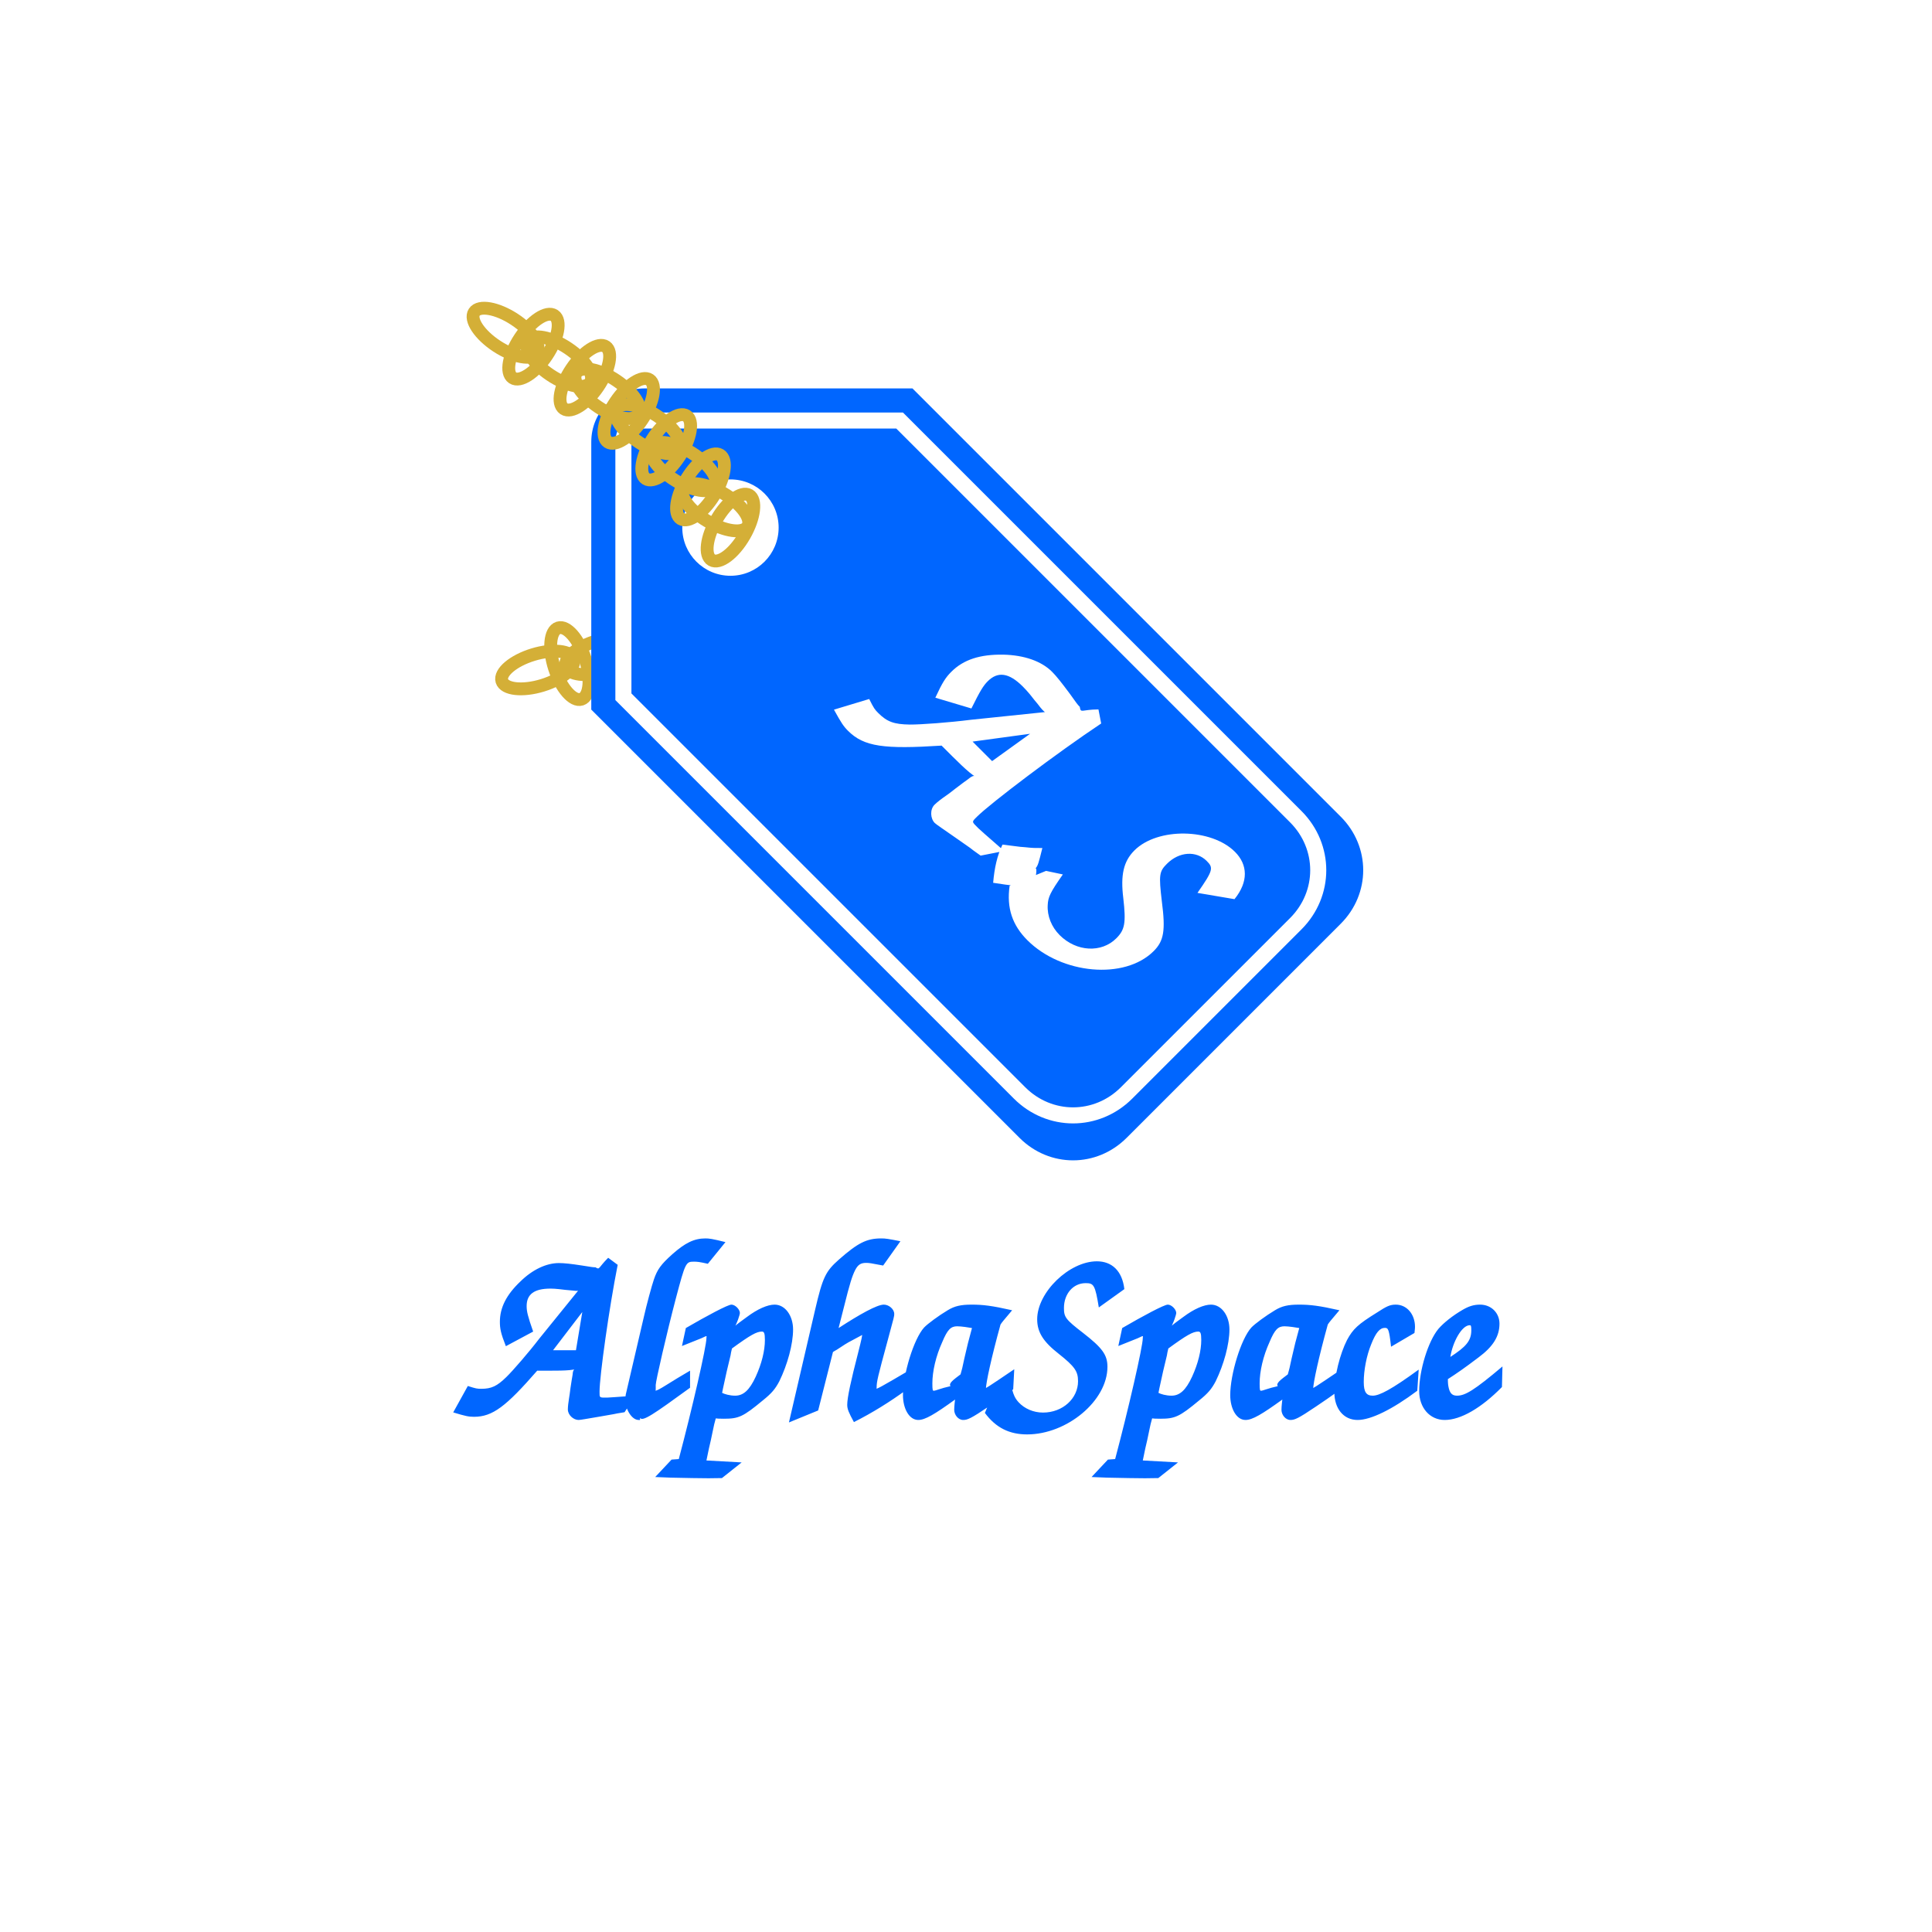
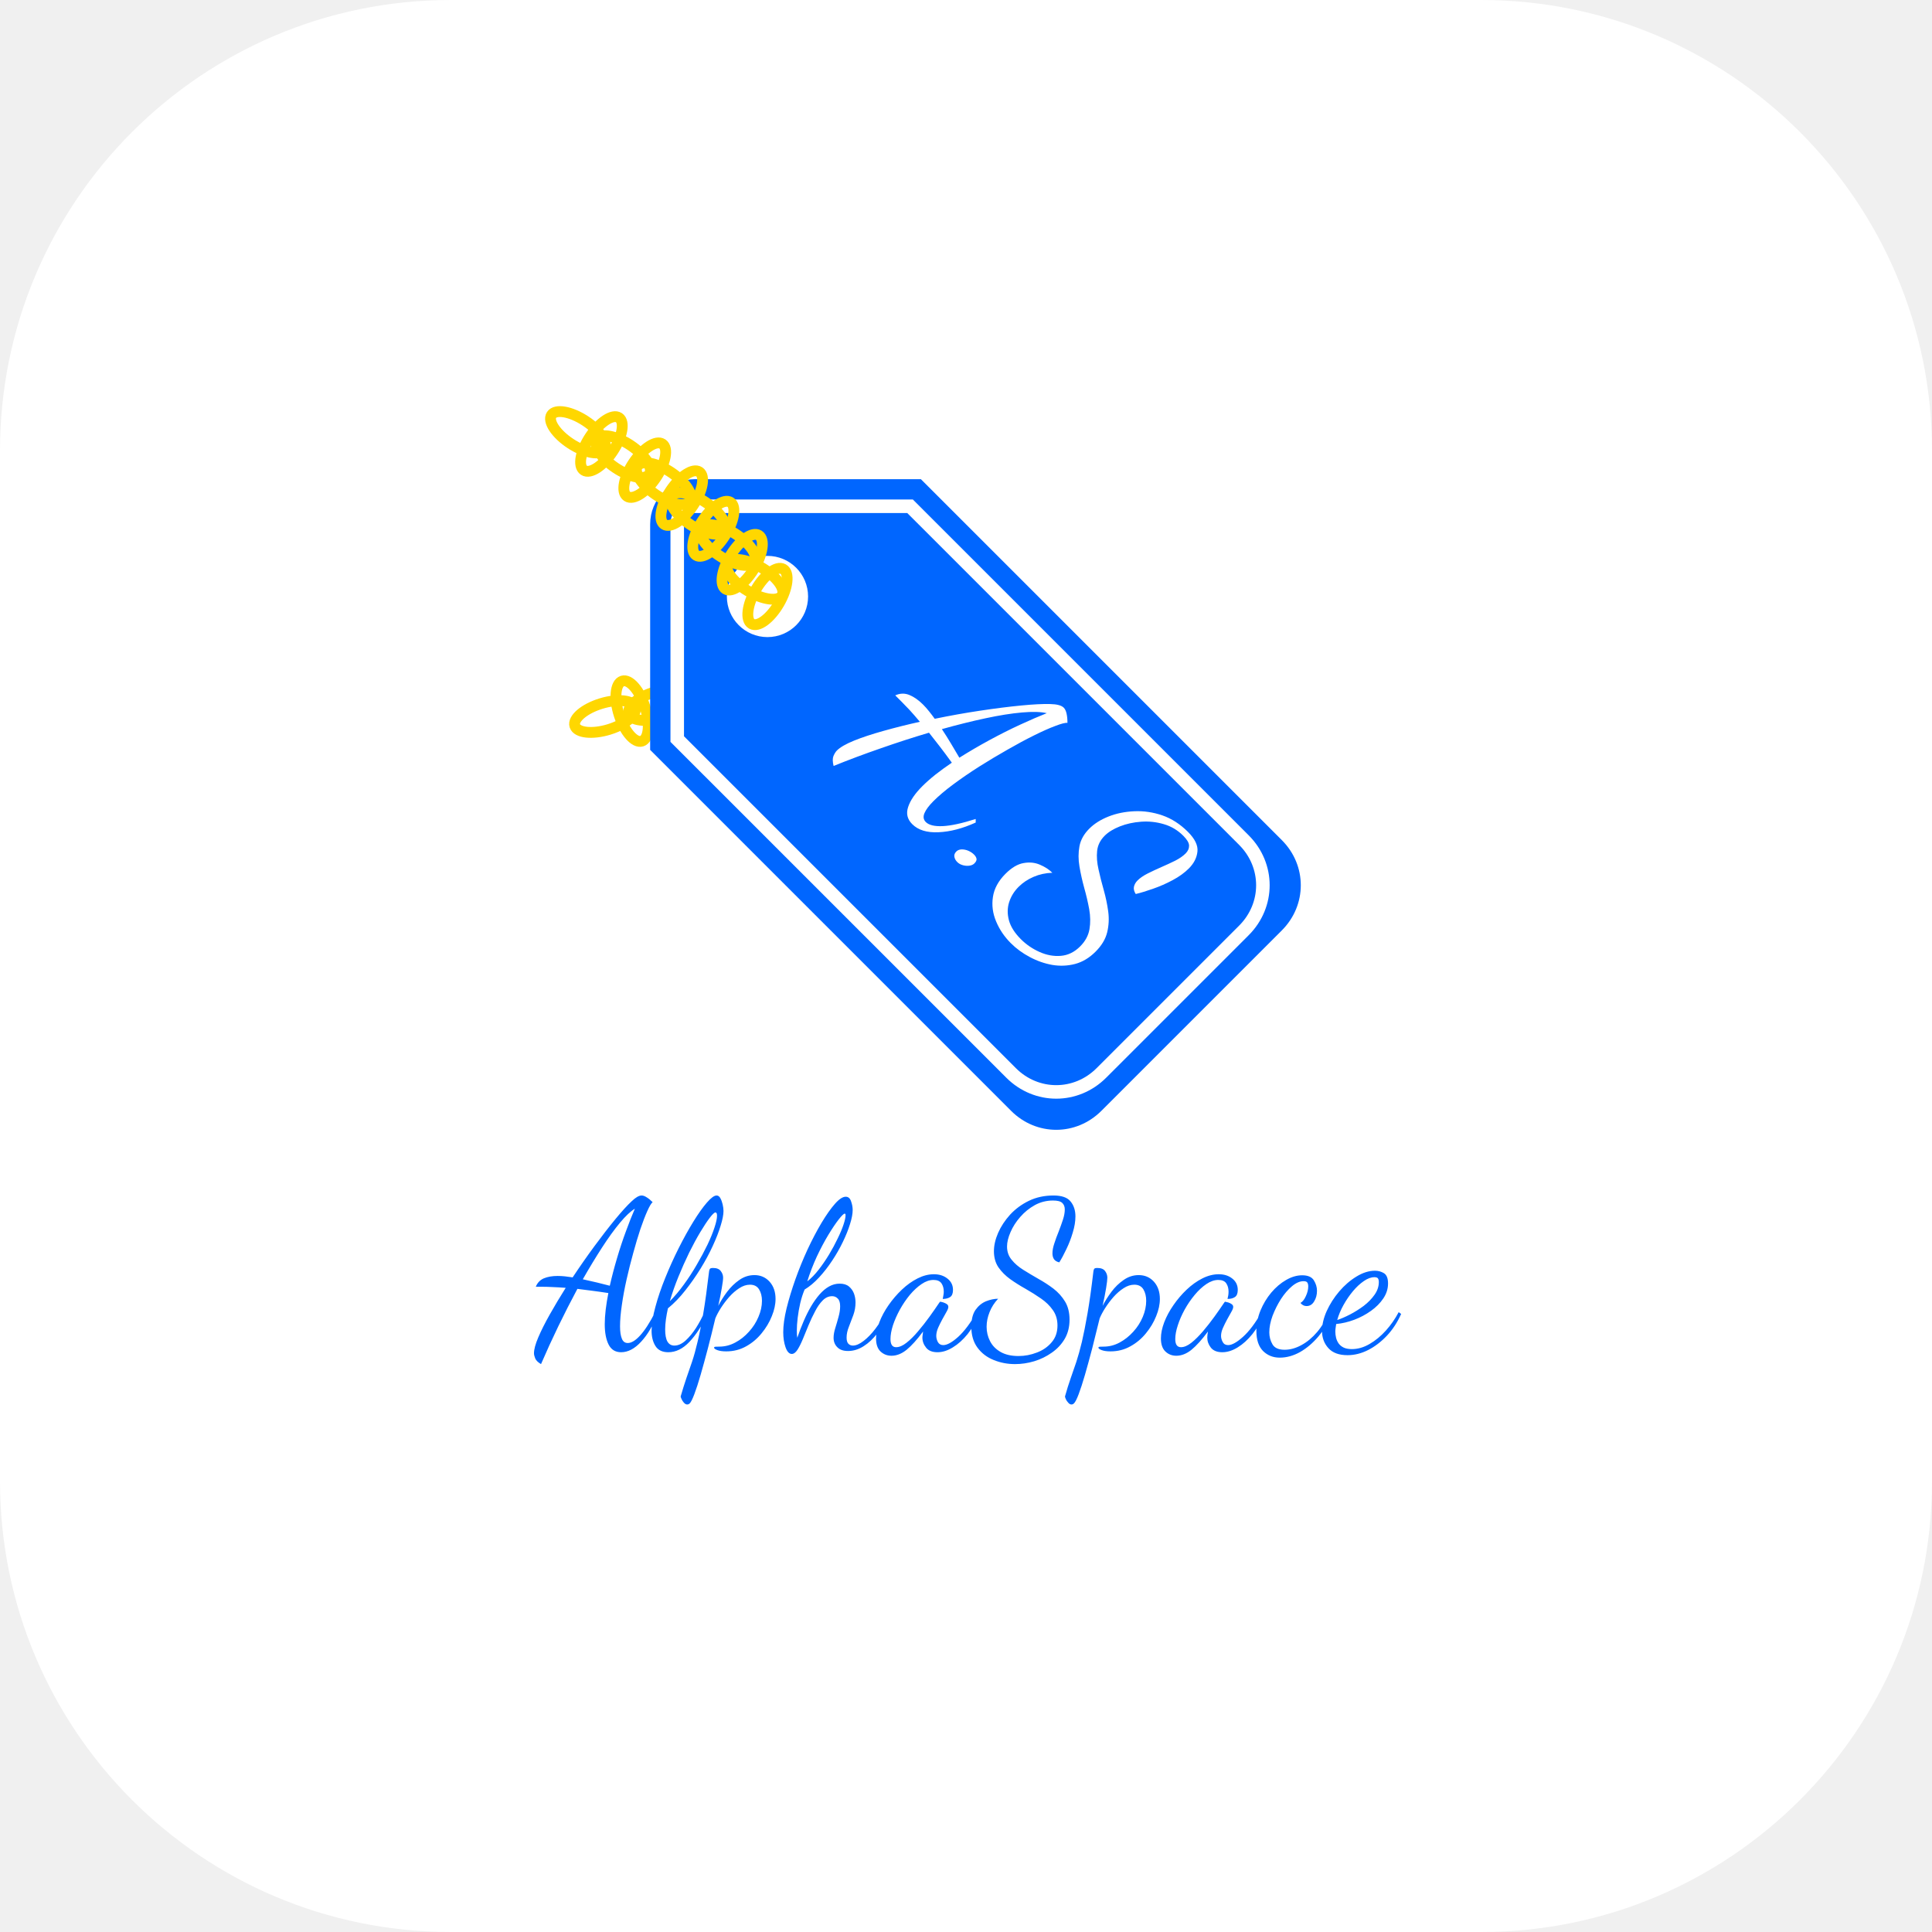
- <svg xmlns="http://www.w3.org/2000/svg" width="512" height="512" viewBox="0 0 120 120">
-   <rect width="120" height="120" fill="#FFFFFF" />
-   <g transform="translate(60, 60) scale(0.70) translate(-60, -60)">
-     <g transform="translate(60, 42) scale(0.95) translate(-50, -50)">
-       <g stroke-width="0.8" fill="none">
-         <ellipse cx="28" cy="28" rx="3" ry="1.2" stroke="#D4AF37" stroke-width="0.8" transform="rotate(45 28 28)" />
-         <ellipse cx="29.2" cy="27.2" rx="3" ry="1.2" stroke="#D4AF37" stroke-width="0.8" transform="rotate(-45 29.2 27.2)" />
-         <ellipse cx="30.4" cy="26.4" rx="3" ry="1.2" stroke="#D4AF37" stroke-width="0.8" transform="rotate(45 30.4 26.4)" />
-         <ellipse cx="31.6" cy="25.6" rx="3" ry="1.2" stroke="#D4AF37" stroke-width="0.8" transform="rotate(-45 31.6 25.6)" />
-         <ellipse cx="32.8" cy="24.8" rx="3" ry="1.2" stroke="#D4AF37" stroke-width="0.8" transform="rotate(45 32.8 24.8)" />
-         <ellipse cx="34" cy="24" rx="3" ry="1.2" stroke="#D4AF37" stroke-width="0.8" transform="rotate(-45 34 24)" />
-         <ellipse cx="35.2" cy="23.2" rx="3" ry="1.2" stroke="#D4AF37" stroke-width="0.8" transform="rotate(45 35.2 23.2)" />
-         <ellipse cx="36.4" cy="22.4" rx="3" ry="1.2" stroke="#D4AF37" stroke-width="0.8" transform="rotate(-45 36.4 22.4)" />
-         <g>
-           <ellipse cx="34" cy="34" rx="3.5" ry="1.5" stroke="#D4AF37" stroke-width="1.2" transform="rotate(-14 34 34)" />
+ <svg xmlns="http://www.w3.org/2000/svg" width="120" height="120" viewBox="0 0 120 120" fill="none">
+   <defs>
+     <linearGradient id="pwa_logoBg" x1="0%" y1="0%" x2="100%" y2="100%">
+       <stop offset="0%" stopColor="#0066FF" />
+       <stop offset="60%" stopColor="#0066FF" />
+       <stop offset="100%" stopColor="#00D2FF" />
+     </linearGradient>
+     <filter id="pwa_dropShadow" x="-20%" y="-20%" width="140%" height="140%">
+       <feDropShadow dx="0" dy="2" stdDeviation="3" floodColor="#000000" floodOpacity="0.25" />
+     </filter>
+     <filter id="pwa_chainShadow" x="-50%" y="-50%" width="200%" height="200%">
+       <feDropShadow dx="0.5" dy="0.5" stdDeviation="0.5" floodColor="black" floodOpacity="0.1" />
+     </filter>
+     <clipPath id="pwa_appIconClip">
+       <rect x="0" y="0" width="120" height="120" rx="28" />
+     </clipPath>
+     <linearGradient id="pwa_chainGradient" x1="0%" y1="0%" x2="100%" y2="100%">
+       <stop offset="0%" stopColor="#BF953F" />
+       <stop offset="25%" stopColor="#FCF6BA" />
+       <stop offset="50%" stopColor="#B38728" />
+       <stop offset="75%" stopColor="#FBF5B7" />
+       <stop offset="100%" stopColor="#AA771C" />
+     </linearGradient>
+     <linearGradient id="pwa_textGradient" x1="0%" y1="0%" x2="100%" y2="0%">
+       <stop offset="0%" stopColor="#0066FF" />
+       <stop offset="60%" stopColor="#0066FF" />
+       <stop offset="100%" stopColor="#00D2FF" />
+     </linearGradient>
+   </defs>
+   <g clipPath="url(#pwa_appIconClip)">
+     <rect x="0" y="0" width="120" height="120" rx="28" fill="white" />
+     <g transform="translate(60, 60) scale(0.59) translate(-60, -60)">
+       <g transform="translate(60, 42) scale(0.95) translate(-50, -50)">
+         <g stroke-width="0.8" fill="none">
+           <ellipse cx="28" cy="28" rx="3" ry="1.2" stroke="#FFD700" stroke-width="0.8" transform="rotate(45 28 28)" />
+           <ellipse cx="29.2" cy="27.2" rx="3" ry="1.2" stroke="#FFD700" stroke-width="0.8" transform="rotate(-45 29.2 27.2)" />
+           <ellipse cx="30.4" cy="26.4" rx="3" ry="1.2" stroke="#FFD700" stroke-width="0.8" transform="rotate(45 30.4 26.4)" />
+           <ellipse cx="31.6" cy="25.6" rx="3" ry="1.2" stroke="#FFD700" stroke-width="0.8" transform="rotate(-45 31.6 25.6)" />
+           <ellipse cx="32.8" cy="24.8" rx="3" ry="1.2" stroke="#FFD700" stroke-width="0.8" transform="rotate(45 32.8 24.8)" />
+           <ellipse cx="34" cy="24" rx="3" ry="1.2" stroke="#FFD700" stroke-width="0.8" transform="rotate(-45 34 24)" />
+           <ellipse cx="35.2" cy="23.2" rx="3" ry="1.2" stroke="#FFD700" stroke-width="0.8" transform="rotate(45 35.2 23.2)" />
+           <ellipse cx="36.4" cy="22.4" rx="3" ry="1.2" stroke="#FFD700" stroke-width="0.8" transform="rotate(-45 36.4 22.4)" />
+           <g>
+             <ellipse cx="34" cy="34" rx="3.5" ry="1.5" stroke="#FFD700" stroke-width="1.2" transform="rotate(-14 34 34)" />
+           </g>
+           <g>
+             <ellipse cx="31" cy="35" rx="3.5" ry="1.5" stroke="#FFD700" stroke-width="1.2" transform="rotate(75 31 35)" />
+           </g>
+           <g>
+             <ellipse cx="28" cy="36" rx="3.5" ry="1.5" stroke="#FFD700" stroke-width="1.2" transform="rotate(-14 28 36)" />
+           </g>
+           <g>
+             <ellipse cx="25" cy="37" rx="3.5" ry="1.5" stroke="#FFD700" stroke-width="1.2" transform="rotate(75 25 37)" />
+           </g>
+           <g>
+             <ellipse cx="22" cy="38" rx="3.5" ry="1.5" stroke="#FFD700" stroke-width="1.2" transform="rotate(-15 22 38)" />
+           </g>
+           <g>
+             <ellipse cx="19" cy="39" rx="3.5" ry="1.5" stroke="#FFD700" stroke-width="1.2" transform="rotate(74 19 39)" />
+           </g>
+           <g>
+             <ellipse cx="16" cy="40" rx="3.5" ry="1.5" stroke="#FFD700" stroke-width="1.2" transform="rotate(-16 16 40)" />
+           </g>
+           <g>
+             <ellipse cx="13" cy="40.7" rx="3.5" ry="1.5" stroke="#FFD700" stroke-width="1.2" transform="rotate(72 13 40.7)" />
+           </g>
+           <g>
+             <ellipse cx="10" cy="41.3" rx="3.5" ry="1.5" stroke="#FFD700" stroke-width="1.2" transform="rotate(-17 10 41.3)" />
+           </g>
        </g>
-         <g>
-           <ellipse cx="31" cy="35" rx="3.5" ry="1.5" stroke="#D4AF37" stroke-width="1.2" transform="rotate(75 31 35)" />
+         <path d="M45 15 L20 15 C17.2 15 15 17.2 15 20 L15 45 L55 85 C57.8 87.8 62.2 87.8 65 85 L85 65 C87.8 62.2 87.8 57.8 85 55 L45 15 Z" fill="#0066FF" />
+         <path d="M43.8 18 L20 18 C18.9 18 18 18.9 18 20 L18 43.8 L55 80.8 C57.8 83.6 62.2 83.6 65 80.8 L80.8 65 C83.6 62.2 83.6 57.8 80.8 55 L43.8 18 Z" stroke="#FFFFFF" stroke-width="1.5" fill="none" />
+         <circle cx="28" cy="28" r="4.5" fill="white" />
+         <g stroke-width="0.8" fill="none">
+           <g>
+             <ellipse cx="28" cy="28" rx="3.5" ry="1.5" stroke="#FFD700" stroke-width="1.2" transform="rotate(-60 28 28)" />
+           </g>
+           <g>
+             <ellipse cx="26.6" cy="26.1" rx="3.5" ry="1.5" stroke="#FFD700" stroke-width="1.2" transform="rotate(30.7 26.6 26.1)" />
+           </g>
+           <g>
+             <ellipse cx="25.2" cy="24.2" rx="3.5" ry="1.5" stroke="#FFD700" stroke-width="1.2" transform="rotate(-58.4 25.2 24.2)" />
+           </g>
+           <g>
+             <ellipse cx="23.6" cy="22.3" rx="3.5" ry="1.5" stroke="#FFD700" stroke-width="1.2" transform="rotate(32.2 23.6 22.3)" />
+           </g>
+           <g>
+             <ellipse cx="22" cy="20.5" rx="3.5" ry="1.5" stroke="#FFD700" stroke-width="1.2" transform="rotate(-57.1 22 20.5)" />
+           </g>
+           <g>
+             <ellipse cx="20.3" cy="18.8" rx="3.5" ry="1.5" stroke="#FFD700" stroke-width="1.2" transform="rotate(33.3 20.3 18.8)" />
+           </g>
+           <g>
+             <ellipse cx="18.5" cy="17.1" rx="3.5" ry="1.5" stroke="#FFD700" stroke-width="1.2" transform="rotate(-56.2 18.5 17.1)" />
+           </g>
+           <g>
+             <ellipse cx="16.5" cy="15.5" rx="3.5" ry="1.5" stroke="#FFD700" stroke-width="1.2" transform="rotate(33.9 16.5 15.5)" />
+           </g>
+           <g>
+             <ellipse cx="14.4" cy="14" rx="3.5" ry="1.5" stroke="#FFD700" stroke-width="1.2" transform="rotate(-56 14.4 14)" />
+           </g>
+           <g>
+             <ellipse cx="12" cy="12.5" rx="3.5" ry="1.5" stroke="#FFD700" stroke-width="1.2" transform="rotate(33.8 12 12.5)" />
+           </g>
+           <g>
+             <ellipse cx="9.6" cy="11.1" rx="3.5" ry="1.5" stroke="#FFD700" stroke-width="1.2" transform="rotate(-56.3 9.6 11.1)" />
+           </g>
+           <g>
+             <ellipse cx="7" cy="9.8" rx="3.5" ry="1.5" stroke="#FFD700" stroke-width="1.2" transform="rotate(33.2 7 9.8)" />
+           </g>
        </g>
-         <g>
-           <ellipse cx="28" cy="36" rx="3.5" ry="1.5" stroke="#D4AF37" stroke-width="1.2" transform="rotate(-14 28 36)" />
-         </g>
-         <g>
-           <ellipse cx="25" cy="37" rx="3.5" ry="1.5" stroke="#D4AF37" stroke-width="1.2" transform="rotate(75 25 37)" />
-         </g>
-         <g>
-           <ellipse cx="22" cy="38" rx="3.5" ry="1.5" stroke="#D4AF37" stroke-width="1.2" transform="rotate(-15 22 38)" />
-         </g>
-         <g>
-           <ellipse cx="19" cy="39" rx="3.5" ry="1.5" stroke="#D4AF37" stroke-width="1.2" transform="rotate(74 19 39)" />
-         </g>
-         <g>
-           <ellipse cx="16" cy="40" rx="3.5" ry="1.5" stroke="#D4AF37" stroke-width="1.2" transform="rotate(-16 16 40)" />
-         </g>
-         <g>
-           <ellipse cx="13" cy="40.7" rx="3.5" ry="1.5" stroke="#D4AF37" stroke-width="1.2" transform="rotate(72 13 40.7)" />
-         </g>
-         <g>
-           <ellipse cx="10" cy="41.3" rx="3.5" ry="1.5" stroke="#D4AF37" stroke-width="1.2" transform="rotate(-17 10 41.3)" />
+         <g transform="rotate(45 50 58)">
+           <path fill="white" d="M31.69 60.44L31.69 60.44Q31.07 60.07 30.90 59.67Q30.74 59.26 30.74 58.98L30.74 58.98Q30.74 58.20 31.31 56.85Q31.88 55.51 32.85 53.79Q33.82 52.06 34.99 50.22L34.99 50.22Q33.96 50.13 33.23 50.10Q32.50 50.08 31.97 50.08L31.97 50.08L30.99 50.08Q31.30 49.26 32.07 48.94Q32.84 48.62 33.90 48.62L33.90 48.62Q34.38 48.62 34.88 48.68Q35.38 48.73 35.92 48.82L35.92 48.82Q37.34 46.66 38.84 44.63Q40.34 42.60 41.64 41.02Q42.94 39.44 43.81 38.62L43.81 38.62Q44.62 37.84 45.16 37.84L45.16 37.84Q45.46 37.84 45.84 38.08Q46.22 38.32 46.64 38.74L46.64 38.74Q46.36 38.96 45.93 39.93Q45.49 40.89 45.00 42.35Q44.51 43.80 44.04 45.54Q43.56 47.28 43.15 49.08Q42.75 50.89 42.51 52.51Q42.27 54.14 42.27 55.37L42.27 55.37Q42.27 56.43 42.51 57.02Q42.75 57.61 43.31 57.61L43.31 57.61Q44.04 57.61 44.96 56.60Q45.88 55.59 46.98 53.46L46.98 53.46L47.26 53.74Q46.42 55.98 45.11 57.41Q43.81 58.84 42.41 58.84L42.41 58.84Q41.26 58.84 40.75 57.82Q40.23 56.80 40.23 55.09L40.23 55.09Q40.23 54.19 40.35 53.13Q40.48 52.06 40.70 50.92L40.70 50.92Q39.47 50.72 38.45 50.59Q37.43 50.47 36.56 50.36L36.56 50.36Q35.24 52.79 34.00 55.37Q32.75 57.94 31.69 60.44ZM40.90 49.94L40.90 49.94Q41.32 48.09 41.88 46.20Q42.44 44.31 43.07 42.60Q43.70 40.89 44.26 39.60L44.26 39.60Q43.39 40.14 42.26 41.49Q41.12 42.85 39.86 44.80Q38.60 46.74 37.29 49.07L37.29 49.07Q38.24 49.26 39.18 49.50Q40.12 49.74 40.90 49.94ZM48.91 58.28L48.91 58.28Q48.54 58.28 48.28 58.10Q48.01 57.92 48.01 57.52L48.01 57.52Q48.01 57.22 48.26 56.95Q48.52 56.68 48.89 56.53Q49.27 56.38 49.64 56.38L49.64 56.38Q49.97 56.38 50.17 56.52Q50.36 56.66 50.36 57.05L50.36 57.05Q50.36 57.33 50.15 57.61Q49.94 57.89 49.61 58.08Q49.27 58.28 48.91 58.28ZM59.46 60.44L59.46 60.44Q57.95 60.44 56.61 59.89Q55.26 59.34 54.44 58.22Q53.61 57.10 53.61 55.42L53.61 55.42Q53.61 53.97 54.19 53.16Q54.76 52.34 55.60 52.01Q56.44 51.67 57.20 51.67L57.20 51.67Q56.44 52.48 56.05 53.46Q55.66 54.44 55.66 55.42L55.66 55.42Q55.66 56.46 56.12 57.36Q56.58 58.25 57.53 58.80Q58.48 59.34 59.94 59.34L59.94 59.34Q61.20 59.34 62.40 58.88Q63.61 58.42 64.38 57.51Q65.15 56.60 65.15 55.26L65.15 55.26Q65.15 54.05 64.53 53.18Q63.92 52.32 62.95 51.64Q61.98 50.97 60.89 50.36Q59.80 49.74 58.83 49.05Q57.87 48.37 57.25 47.47Q56.64 46.58 56.64 45.32L56.64 45.32Q56.64 44.14 57.20 42.85Q57.76 41.56 58.81 40.42Q59.86 39.27 61.33 38.55Q62.80 37.84 64.62 37.84L64.62 37.84Q66.27 37.84 66.91 38.64Q67.56 39.44 67.56 40.64L67.56 40.64Q67.56 41.65 67.21 42.81Q66.86 43.97 66.35 45.02Q65.85 46.07 65.40 46.80L65.40 46.80Q64.90 46.69 64.69 46.37Q64.48 46.04 64.48 45.60L64.48 45.60Q64.48 45.01 64.73 44.25Q64.98 43.50 65.30 42.68Q65.62 41.87 65.88 41.10Q66.13 40.33 66.13 39.72L66.13 39.72Q66.13 39.16 65.79 38.83Q65.46 38.51 64.56 38.51L64.56 38.51Q63.24 38.51 62.12 39.13Q61.00 39.74 60.16 40.71Q59.32 41.68 58.86 42.74Q58.40 43.80 58.40 44.67L58.40 44.67Q58.40 45.71 59.00 46.45Q59.60 47.19 60.56 47.79Q61.51 48.40 62.59 49.00Q63.66 49.60 64.62 50.33Q65.57 51.06 66.17 52.05Q66.77 53.04 66.77 54.47L66.77 54.47Q66.77 55.93 66.13 57.03Q65.48 58.14 64.41 58.90Q63.33 59.65 62.04 60.04Q60.75 60.44 59.46 60.44Z" />
        </g>
      </g>
-       <path d="M45 15 L20 15 C17.2 15 15 17.2 15 20 L15 45 L55 85 C57.8 87.8 62.2 87.8 65 85 L85 65 C87.8 62.2 87.8 57.8 85 55 L45 15 Z" fill="#0066FF" />
-       <path d="M43.8 18 L20 18 C18.9 18 18 18.9 18 20 L18 43.8 L55 80.8 C57.8 83.6 62.2 83.6 65 80.8 L80.8 65 C83.6 62.2 83.6 57.8 80.8 55 L43.8 18 Z" stroke="#FFFFFF" stroke-width="1.5" fill="none" />
-       <circle cx="28" cy="28" r="4.5" fill="white" />
-       <g stroke-width="0.8" fill="none">
-         <g>
-           <ellipse cx="28" cy="28" rx="3.5" ry="1.5" stroke="#D4AF37" stroke-width="1.2" transform="rotate(-60 28 28)" />
-         </g>
-         <g>
-           <ellipse cx="26.6" cy="26.1" rx="3.5" ry="1.5" stroke="#D4AF37" stroke-width="1.2" transform="rotate(30.7 26.6 26.1)" />
-         </g>
-         <g>
-           <ellipse cx="25.2" cy="24.2" rx="3.5" ry="1.5" stroke="#D4AF37" stroke-width="1.2" transform="rotate(-58.4 25.2 24.2)" />
-         </g>
-         <g>
-           <ellipse cx="23.6" cy="22.3" rx="3.5" ry="1.5" stroke="#D4AF37" stroke-width="1.2" transform="rotate(32.2 23.6 22.3)" />
-         </g>
-         <g>
-           <ellipse cx="22" cy="20.5" rx="3.5" ry="1.5" stroke="#D4AF37" stroke-width="1.2" transform="rotate(-57.1 22 20.5)" />
-         </g>
-         <g>
-           <ellipse cx="20.3" cy="18.8" rx="3.5" ry="1.5" stroke="#D4AF37" stroke-width="1.2" transform="rotate(33.3 20.3 18.8)" />
-         </g>
-         <g>
-           <ellipse cx="18.5" cy="17.1" rx="3.5" ry="1.5" stroke="#D4AF37" stroke-width="1.2" transform="rotate(-56.2 18.5 17.1)" />
-         </g>
-         <g>
-           <ellipse cx="16.5" cy="15.5" rx="3.5" ry="1.5" stroke="#D4AF37" stroke-width="1.2" transform="rotate(33.9 16.5 15.5)" />
-         </g>
-         <g>
-           <ellipse cx="14.4" cy="14" rx="3.5" ry="1.5" stroke="#D4AF37" stroke-width="1.2" transform="rotate(-56 14.4 14)" />
-         </g>
-         <g>
-           <ellipse cx="12" cy="12.5" rx="3.5" ry="1.5" stroke="#D4AF37" stroke-width="1.2" transform="rotate(33.8 12 12.5)" />
-         </g>
-         <g>
-           <ellipse cx="9.6" cy="11.1" rx="3.5" ry="1.5" stroke="#D4AF37" stroke-width="1.2" transform="rotate(-56.3 9.6 11.1)" />
-         </g>
-         <g>
-           <ellipse cx="7" cy="9.8" rx="3.5" ry="1.5" stroke="#D4AF37" stroke-width="1.2" transform="rotate(33.2 7 9.8)" />
-         </g>
-       </g>
-       <text x="50" y="58" font-family="'Dancing Script', cursive" font-size="28" font-weight="700" fill="white" text-anchor="middle" transform="rotate(45 50 58)">A.S</text>
+       <path fill="#0066FF" d="M15.26 101.91L15.26 101.91Q14.78 101.63 14.65 101.31Q14.52 100.99 14.52 100.77L14.52 100.77Q14.52 100.15 14.97 99.10Q15.42 98.04 16.18 96.69Q16.94 95.34 17.86 93.88L17.86 93.88Q17.05 93.82 16.47 93.80Q15.90 93.77 15.48 93.77L15.48 93.77L14.71 93.77Q14.96 93.14 15.56 92.88Q16.17 92.63 17.00 92.63L17.00 92.63Q17.38 92.63 17.77 92.67Q18.17 92.72 18.59 92.78L18.59 92.78Q19.71 91.09 20.88 89.50Q22.06 87.90 23.08 86.66Q24.11 85.41 24.79 84.78L24.79 84.78Q25.43 84.16 25.85 84.16L25.85 84.16Q26.09 84.16 26.38 84.35Q26.68 84.53 27.01 84.86L27.01 84.86Q26.79 85.04 26.45 85.80Q26.11 86.56 25.72 87.70Q25.34 88.85 24.97 90.21Q24.59 91.57 24.27 92.99Q23.95 94.41 23.77 95.69Q23.58 96.96 23.58 97.93L23.58 97.93Q23.58 98.77 23.77 99.23Q23.95 99.69 24.39 99.69L24.39 99.69Q24.97 99.69 25.69 98.90Q26.42 98.11 27.28 96.44L27.28 96.44L27.50 96.66Q26.84 98.42 25.81 99.54Q24.79 100.66 23.69 100.66L23.69 100.66Q22.79 100.66 22.38 99.86Q21.97 99.05 21.97 97.71L21.97 97.71Q21.97 97.01 22.07 96.17Q22.17 95.34 22.35 94.43L22.35 94.43Q21.38 94.28 20.58 94.18Q19.77 94.08 19.09 93.99L19.09 93.99Q18.06 95.91 17.08 97.93Q16.10 99.96 15.26 101.91ZM22.50 93.66L22.50 93.66Q22.83 92.21 23.27 90.73Q23.71 89.24 24.21 87.90Q24.70 86.56 25.14 85.55L25.14 85.55Q24.46 85.96 23.57 87.03Q22.68 88.10 21.69 89.63Q20.70 91.16 19.66 92.98L19.66 92.98Q20.41 93.14 21.15 93.32Q21.89 93.51 22.50 93.66ZM28.66 100.66L28.66 100.66Q27.72 100.66 27.31 100.01Q26.90 99.36 26.90 98.39L26.90 98.39Q26.90 97.34 27.30 95.89Q27.69 94.43 28.34 92.83Q28.99 91.22 29.76 89.69Q30.53 88.16 31.30 86.91Q32.07 85.66 32.72 84.91Q33.37 84.16 33.74 84.16L33.74 84.16Q33.99 84.16 34.14 84.44Q34.29 84.71 34.38 85.09Q34.47 85.48 34.47 85.79L34.47 85.79Q34.47 86.38 34.17 87.34Q33.88 88.30 33.34 89.47Q32.80 90.65 32.06 91.85Q31.32 93.05 30.45 94.15Q29.59 95.25 28.62 96.04L28.62 96.04Q28.49 96.63 28.41 97.19Q28.33 97.76 28.33 98.26L28.33 98.26Q28.33 99.12 28.57 99.54Q28.82 99.96 29.30 99.96L29.30 99.96Q29.89 99.96 30.48 99.43Q31.06 98.90 31.58 98.10Q32.09 97.29 32.47 96.44L32.47 96.44L32.80 96.61Q31.92 98.48 30.88 99.57Q29.85 100.66 28.66 100.66ZM28.82 95.29L28.82 95.29Q29.59 94.52 30.31 93.52Q31.04 92.52 31.66 91.44Q32.29 90.36 32.78 89.35Q33.26 88.34 33.52 87.54Q33.79 86.73 33.79 86.29L33.79 86.29Q33.79 86.07 33.73 86.01Q33.68 85.94 33.63 85.94L33.63 85.94Q33.46 85.94 33.03 86.50Q32.60 87.06 32.03 88.01Q31.46 88.96 30.86 90.17Q30.27 91.38 29.73 92.70Q29.19 94.02 28.82 95.29ZM30.64 106.16L30.64 106.16Q30.47 106.16 30.30 105.97Q30.14 105.79 30.05 105.58Q29.96 105.37 29.96 105.32L29.96 105.32Q30.27 104.25 30.56 103.40Q30.86 102.55 31.16 101.66Q31.46 100.77 31.74 99.57Q32.03 98.37 32.34 96.59Q32.64 94.81 32.95 92.17L32.95 92.17Q32.97 91.97 33.04 91.88Q33.11 91.79 33.37 91.79L33.37 91.79Q33.94 91.79 34.18 92.11Q34.43 92.43 34.43 92.81L34.43 92.81Q34.43 93.11 34.29 93.91Q34.16 94.70 33.92 95.78L33.92 95.78Q34.29 95.05 34.85 94.30Q35.42 93.55 36.14 93.05Q36.87 92.54 37.73 92.54L37.73 92.54Q38.69 92.54 39.32 93.23Q39.95 93.93 39.95 95.05L39.95 95.05Q39.95 95.91 39.56 96.86Q39.18 97.82 38.48 98.67Q37.79 99.52 36.85 100.04Q35.90 100.57 34.76 100.57L34.76 100.57Q34.18 100.57 33.83 100.44Q33.48 100.31 33.48 100.18L33.48 100.18Q33.48 100.09 33.64 100.08Q33.81 100.07 34.03 100.07L34.03 100.07Q34.91 100.07 35.71 99.64Q36.52 99.21 37.15 98.50Q37.79 97.80 38.15 96.94Q38.52 96.08 38.52 95.25L38.52 95.25Q38.52 94.54 38.22 94.05Q37.92 93.55 37.26 93.55L37.26 93.55Q36.69 93.55 36.13 93.92Q35.57 94.28 35.07 94.84Q34.58 95.40 34.19 96.01Q33.81 96.61 33.61 97.10L33.61 97.10Q33.22 98.75 32.82 100.28Q32.42 101.80 32.06 103.05Q31.70 104.29 31.40 105.08Q31.10 105.87 30.91 106.05L30.91 106.05Q30.80 106.16 30.64 106.16ZM41.66 100.84L41.66 100.84Q41.25 100.84 41.00 100.13Q40.76 99.43 40.76 98.55L40.76 98.55Q40.76 97.49 41.11 96.04Q41.47 94.59 42.04 92.98Q42.61 91.38 43.32 89.84Q44.04 88.30 44.79 87.04Q45.54 85.79 46.20 85.04Q46.86 84.29 47.34 84.29L47.34 84.29Q47.74 84.29 47.90 84.77Q48.07 85.24 48.07 85.68L48.07 85.68Q48.07 86.29 47.79 87.17Q47.52 88.05 47.03 89.06Q46.55 90.06 45.91 91.02Q45.27 91.99 44.52 92.80Q43.78 93.60 43.01 94.06L43.01 94.06Q42.74 94.70 42.55 95.49Q42.37 96.28 42.28 97.04Q42.19 97.80 42.19 98.39L42.19 98.39Q42.19 98.64 42.20 98.81Q42.21 98.99 42.24 99.14L42.24 99.14Q42.54 98.24 42.91 97.39Q43.27 96.55 43.69 95.83Q44.11 95.12 44.58 94.58Q45.05 94.04 45.58 93.74Q46.11 93.44 46.70 93.44L46.70 93.44Q47.32 93.44 47.68 93.74Q48.04 94.04 48.21 94.49Q48.37 94.94 48.37 95.42L48.37 95.42Q48.37 96.11 48.14 96.74Q47.91 97.38 47.67 97.98Q47.43 98.57 47.43 99.12L47.43 99.12Q47.43 99.56 47.61 99.76Q47.80 99.96 48.09 99.96L48.09 99.96Q48.59 99.96 49.22 99.47Q49.85 98.99 50.46 98.19Q51.08 97.38 51.52 96.44L51.52 96.44L51.81 96.70Q51.34 97.78 50.68 98.65Q50.02 99.52 49.23 100.02Q48.44 100.53 47.58 100.53L47.58 100.53Q46.83 100.53 46.45 100.13Q46.06 99.74 46.06 99.14L46.06 99.14Q46.06 98.68 46.24 98.11Q46.42 97.54 46.58 96.94Q46.75 96.35 46.75 95.82L46.75 95.82Q46.75 95.25 46.50 95.01Q46.26 94.76 45.91 94.76L45.91 94.76Q45.36 94.76 44.92 95.20Q44.48 95.64 44.12 96.34Q43.75 97.03 43.43 97.80Q43.12 98.57 42.83 99.26Q42.54 99.96 42.26 100.40Q41.97 100.84 41.66 100.84ZM43.29 93.20L43.29 93.20Q43.91 92.72 44.49 91.97Q45.07 91.22 45.58 90.38Q46.09 89.53 46.48 88.71Q46.88 87.90 47.10 87.24Q47.32 86.58 47.32 86.25L47.32 86.25Q47.32 86.14 47.30 86.11Q47.27 86.07 47.23 86.07L47.23 86.07Q47.08 86.07 46.60 86.68Q46.13 87.28 45.51 88.30Q44.90 89.31 44.30 90.58Q43.71 91.86 43.29 93.20ZM52.16 101.03L52.16 101.03Q51.48 101.03 51.00 100.58Q50.53 100.13 50.53 99.21L50.53 99.21Q50.53 98.42 50.88 97.50Q51.23 96.59 51.85 95.70Q52.47 94.81 53.25 94.07Q54.03 93.33 54.90 92.89Q55.77 92.45 56.62 92.45L56.62 92.45Q57.48 92.45 58.05 92.91Q58.63 93.36 58.63 94.10L58.63 94.10Q58.63 94.65 58.33 94.85Q58.03 95.05 57.55 95.05L57.55 95.05Q57.59 94.87 57.62 94.67Q57.66 94.46 57.66 94.28L57.66 94.28Q57.66 93.77 57.42 93.41Q57.17 93.05 56.58 93.05L56.58 93.05Q55.96 93.05 55.33 93.48Q54.69 93.91 54.09 94.62Q53.50 95.34 53.04 96.17Q52.58 97.01 52.31 97.82Q52.05 98.64 52.05 99.27L52.05 99.27Q52.05 100.13 52.64 100.13L52.64 100.13Q53.15 100.13 53.74 99.66Q54.34 99.19 54.96 98.45Q55.59 97.71 56.16 96.92Q56.73 96.13 57.17 95.47L57.17 95.47Q57.26 95.34 57.28 95.34L57.28 95.34Q57.42 95.36 57.62 95.42Q57.83 95.49 57.99 95.60Q58.14 95.71 58.14 95.89L58.14 95.89Q58.14 96.08 57.94 96.42Q57.75 96.77 57.50 97.21Q57.26 97.65 57.06 98.10Q56.87 98.55 56.87 98.94L56.87 98.94Q56.87 99.27 57.04 99.59Q57.22 99.91 57.61 99.91L57.61 99.91Q58.21 99.91 59.18 99.04Q60.14 98.17 61.13 96.44L61.13 96.44L61.35 96.66Q60.89 97.84 60.17 98.75Q59.44 99.65 58.61 100.15Q57.79 100.66 57.00 100.66L57.00 100.66Q56.18 100.66 55.80 100.18Q55.41 99.69 55.41 99.12L55.41 99.12Q55.41 98.99 55.44 98.82Q55.46 98.66 55.48 98.48L55.48 98.48Q54.53 99.76 53.75 100.40Q52.97 101.03 52.16 101.03ZM65.16 101.91L65.16 101.91Q63.97 101.91 62.92 101.48Q61.86 101.06 61.21 100.18Q60.56 99.30 60.56 97.98L60.56 97.98Q60.56 96.83 61.01 96.19Q61.46 95.56 62.12 95.29Q62.78 95.03 63.38 95.03L63.38 95.03Q62.78 95.67 62.48 96.44Q62.17 97.21 62.17 97.98L62.17 97.98Q62.17 98.79 62.53 99.49Q62.89 100.20 63.64 100.63Q64.39 101.06 65.53 101.06L65.53 101.06Q66.52 101.06 67.47 100.69Q68.42 100.33 69.02 99.61Q69.63 98.90 69.63 97.84L69.63 97.84Q69.63 96.90 69.14 96.22Q68.66 95.53 67.90 95.01Q67.14 94.48 66.28 93.99Q65.42 93.51 64.66 92.97Q63.91 92.43 63.42 91.73Q62.94 91.02 62.94 90.03L62.94 90.03Q62.94 89.11 63.38 88.10Q63.82 87.09 64.64 86.18Q65.47 85.28 66.62 84.72Q67.78 84.16 69.21 84.16L69.21 84.16Q70.51 84.16 71.01 84.79Q71.52 85.41 71.52 86.36L71.52 86.36Q71.52 87.15 71.24 88.06Q70.97 88.98 70.57 89.80Q70.18 90.63 69.82 91.20L69.82 91.20Q69.43 91.11 69.26 90.86Q69.10 90.61 69.10 90.25L69.10 90.25Q69.10 89.79 69.30 89.20Q69.49 88.60 69.75 87.97Q70.00 87.33 70.20 86.72Q70.40 86.12 70.40 85.63L70.40 85.63Q70.40 85.19 70.13 84.94Q69.87 84.69 69.16 84.69L69.16 84.69Q68.13 84.69 67.25 85.17Q66.37 85.66 65.71 86.42Q65.05 87.17 64.69 88.01Q64.32 88.85 64.32 89.53L64.32 89.53Q64.32 90.34 64.80 90.92Q65.27 91.51 66.02 91.98Q66.77 92.45 67.61 92.93Q68.46 93.40 69.21 93.97Q69.95 94.54 70.43 95.33Q70.90 96.11 70.90 97.23L70.90 97.23Q70.90 98.37 70.40 99.24Q69.89 100.11 69.04 100.70Q68.20 101.30 67.18 101.61Q66.17 101.91 65.16 101.91ZM71.10 106.16L71.10 106.16Q70.92 106.16 70.76 105.97Q70.59 105.79 70.50 105.58Q70.42 105.37 70.42 105.32L70.42 105.32Q70.72 104.25 71.02 103.40Q71.32 102.55 71.62 101.66Q71.91 100.77 72.20 99.57Q72.48 98.37 72.79 96.59Q73.10 94.81 73.41 92.17L73.41 92.17Q73.43 91.97 73.50 91.88Q73.56 91.79 73.83 91.79L73.83 91.79Q74.40 91.79 74.64 92.11Q74.88 92.43 74.88 92.81L74.88 92.81Q74.88 93.11 74.75 93.91Q74.62 94.70 74.38 95.78L74.38 95.78Q74.75 95.05 75.31 94.30Q75.87 93.55 76.60 93.05Q77.33 92.54 78.18 92.54L78.18 92.54Q79.15 92.54 79.78 93.23Q80.41 93.93 80.41 95.05L80.41 95.05Q80.41 95.91 80.02 96.86Q79.64 97.82 78.94 98.67Q78.25 99.52 77.30 100.04Q76.36 100.57 75.21 100.57L75.21 100.57Q74.64 100.57 74.29 100.44Q73.94 100.31 73.94 100.18L73.94 100.18Q73.94 100.09 74.10 100.08Q74.27 100.07 74.49 100.07L74.49 100.07Q75.37 100.07 76.17 99.64Q76.97 99.21 77.61 98.50Q78.25 97.80 78.61 96.94Q78.97 96.08 78.97 95.25L78.97 95.25Q78.97 94.54 78.68 94.05Q78.38 93.55 77.72 93.55L77.72 93.55Q77.15 93.55 76.59 93.92Q76.03 94.28 75.53 94.84Q75.04 95.40 74.65 96.01Q74.27 96.61 74.07 97.10L74.07 97.10Q73.67 98.75 73.28 100.28Q72.88 101.80 72.52 103.05Q72.16 104.29 71.86 105.08Q71.56 105.87 71.36 106.05L71.36 106.05Q71.25 106.16 71.10 106.16ZM82.14 101.03L82.14 101.03Q81.46 101.03 80.99 100.58Q80.52 100.13 80.52 99.21L80.52 99.21Q80.52 98.42 80.87 97.50Q81.22 96.59 81.84 95.70Q82.45 94.81 83.23 94.07Q84.01 93.33 84.88 92.89Q85.75 92.45 86.61 92.45L86.61 92.45Q87.47 92.45 88.04 92.91Q88.61 93.36 88.61 94.10L88.61 94.10Q88.61 94.65 88.31 94.85Q88.02 95.05 87.53 95.05L87.53 95.05Q87.58 94.87 87.61 94.67Q87.64 94.46 87.64 94.28L87.64 94.28Q87.64 93.77 87.40 93.41Q87.16 93.05 86.56 93.05L86.56 93.05Q85.95 93.05 85.31 93.48Q84.67 93.91 84.08 94.62Q83.48 95.34 83.02 96.17Q82.56 97.01 82.30 97.82Q82.03 98.64 82.03 99.27L82.03 99.27Q82.03 100.13 82.63 100.13L82.63 100.13Q83.13 100.13 83.73 99.66Q84.32 99.19 84.95 98.45Q85.58 97.71 86.15 96.92Q86.72 96.13 87.16 95.47L87.16 95.47Q87.25 95.34 87.27 95.34L87.27 95.34Q87.40 95.36 87.61 95.42Q87.82 95.49 87.97 95.60Q88.13 95.71 88.13 95.89L88.13 95.89Q88.13 96.08 87.93 96.42Q87.73 96.77 87.49 97.21Q87.25 97.65 87.05 98.10Q86.85 98.55 86.85 98.94L86.85 98.94Q86.85 99.27 87.03 99.59Q87.20 99.91 87.60 99.91L87.60 99.91Q88.19 99.91 89.16 99.04Q90.13 98.17 91.12 96.44L91.12 96.44L91.34 96.66Q90.88 97.84 90.15 98.75Q89.42 99.65 88.60 100.15Q87.78 100.66 86.98 100.66L86.98 100.66Q86.17 100.66 85.78 100.18Q85.40 99.69 85.40 99.12L85.40 99.12Q85.40 98.99 85.42 98.82Q85.44 98.66 85.47 98.48L85.47 98.48Q84.52 99.76 83.74 100.40Q82.96 101.03 82.14 101.03ZM93.03 101.23L93.03 101.23Q91.98 101.23 91.27 100.53Q90.57 99.82 90.57 98.42L90.57 98.42Q90.57 97.32 91.00 96.27Q91.43 95.23 92.13 94.39Q92.84 93.55 93.69 93.06Q94.55 92.56 95.39 92.56L95.39 92.56Q96.29 92.56 96.62 93.09Q96.95 93.62 96.95 94.19L96.95 94.19Q96.95 94.83 96.65 95.31Q96.36 95.80 95.85 95.80L95.85 95.80Q95.47 95.80 95.21 95.47L95.21 95.47Q95.54 95.29 95.78 94.75Q96.03 94.21 96.03 93.73L96.03 93.73Q96.03 93.47 95.93 93.32Q95.83 93.18 95.54 93.18L95.54 93.18Q94.95 93.18 94.32 93.71Q93.69 94.24 93.15 95.07Q92.62 95.91 92.27 96.83Q91.93 97.76 91.93 98.57L91.93 98.57Q91.93 99.25 92.26 99.82Q92.59 100.40 93.54 100.40L93.54 100.40Q94.42 100.40 95.31 99.91Q96.20 99.43 96.97 98.53Q97.74 97.62 98.20 96.41L98.20 96.41L98.49 96.63Q97.98 97.95 97.10 99.00Q96.22 100.04 95.17 100.64Q94.11 101.23 93.03 101.23ZM100.16 100.97L100.16 100.97Q98.82 100.97 98.15 100.23Q97.48 99.49 97.48 98.42L97.48 98.42Q97.48 97.43 97.97 96.33Q98.47 95.23 99.29 94.26Q100.12 93.29 101.11 92.69Q102.10 92.08 103.06 92.08L103.06 92.08Q103.57 92.08 104 92.34Q104.43 92.61 104.43 93.42L104.43 93.42Q104.43 94.26 103.93 95.00Q103.44 95.73 102.64 96.30Q101.83 96.88 100.88 97.24Q99.92 97.60 98.97 97.69L98.97 97.69Q98.93 97.91 98.91 98.11Q98.88 98.31 98.88 98.48L98.88 98.48Q98.88 98.81 98.96 99.14Q99.04 99.47 99.24 99.75Q99.44 100.02 99.78 100.18Q100.12 100.33 100.62 100.33L100.62 100.33Q101.57 100.33 102.49 99.79Q103.42 99.25 104.21 98.37Q105.00 97.49 105.55 96.44L105.55 96.44L105.81 96.63Q105.22 97.95 104.31 98.92Q103.39 99.89 102.33 100.43Q101.26 100.97 100.16 100.97ZM99.08 97.27L99.08 97.27Q99.68 97.07 100.42 96.69Q101.17 96.30 101.87 95.78Q102.56 95.25 103.01 94.61Q103.46 93.97 103.46 93.27L103.46 93.27Q103.46 93.03 103.37 92.89Q103.28 92.76 103.00 92.76L103.00 92.76Q102.47 92.76 101.88 93.17Q101.28 93.58 100.73 94.24Q100.18 94.90 99.74 95.69Q99.30 96.48 99.08 97.27Z" />
    </g>
-     <text x="60" y="100" font-family="'Dancing Script', cursive" font-size="22" font-weight="700" fill="#0066FF" text-anchor="middle">AlphaSpace</text>
  </g>
</svg>
